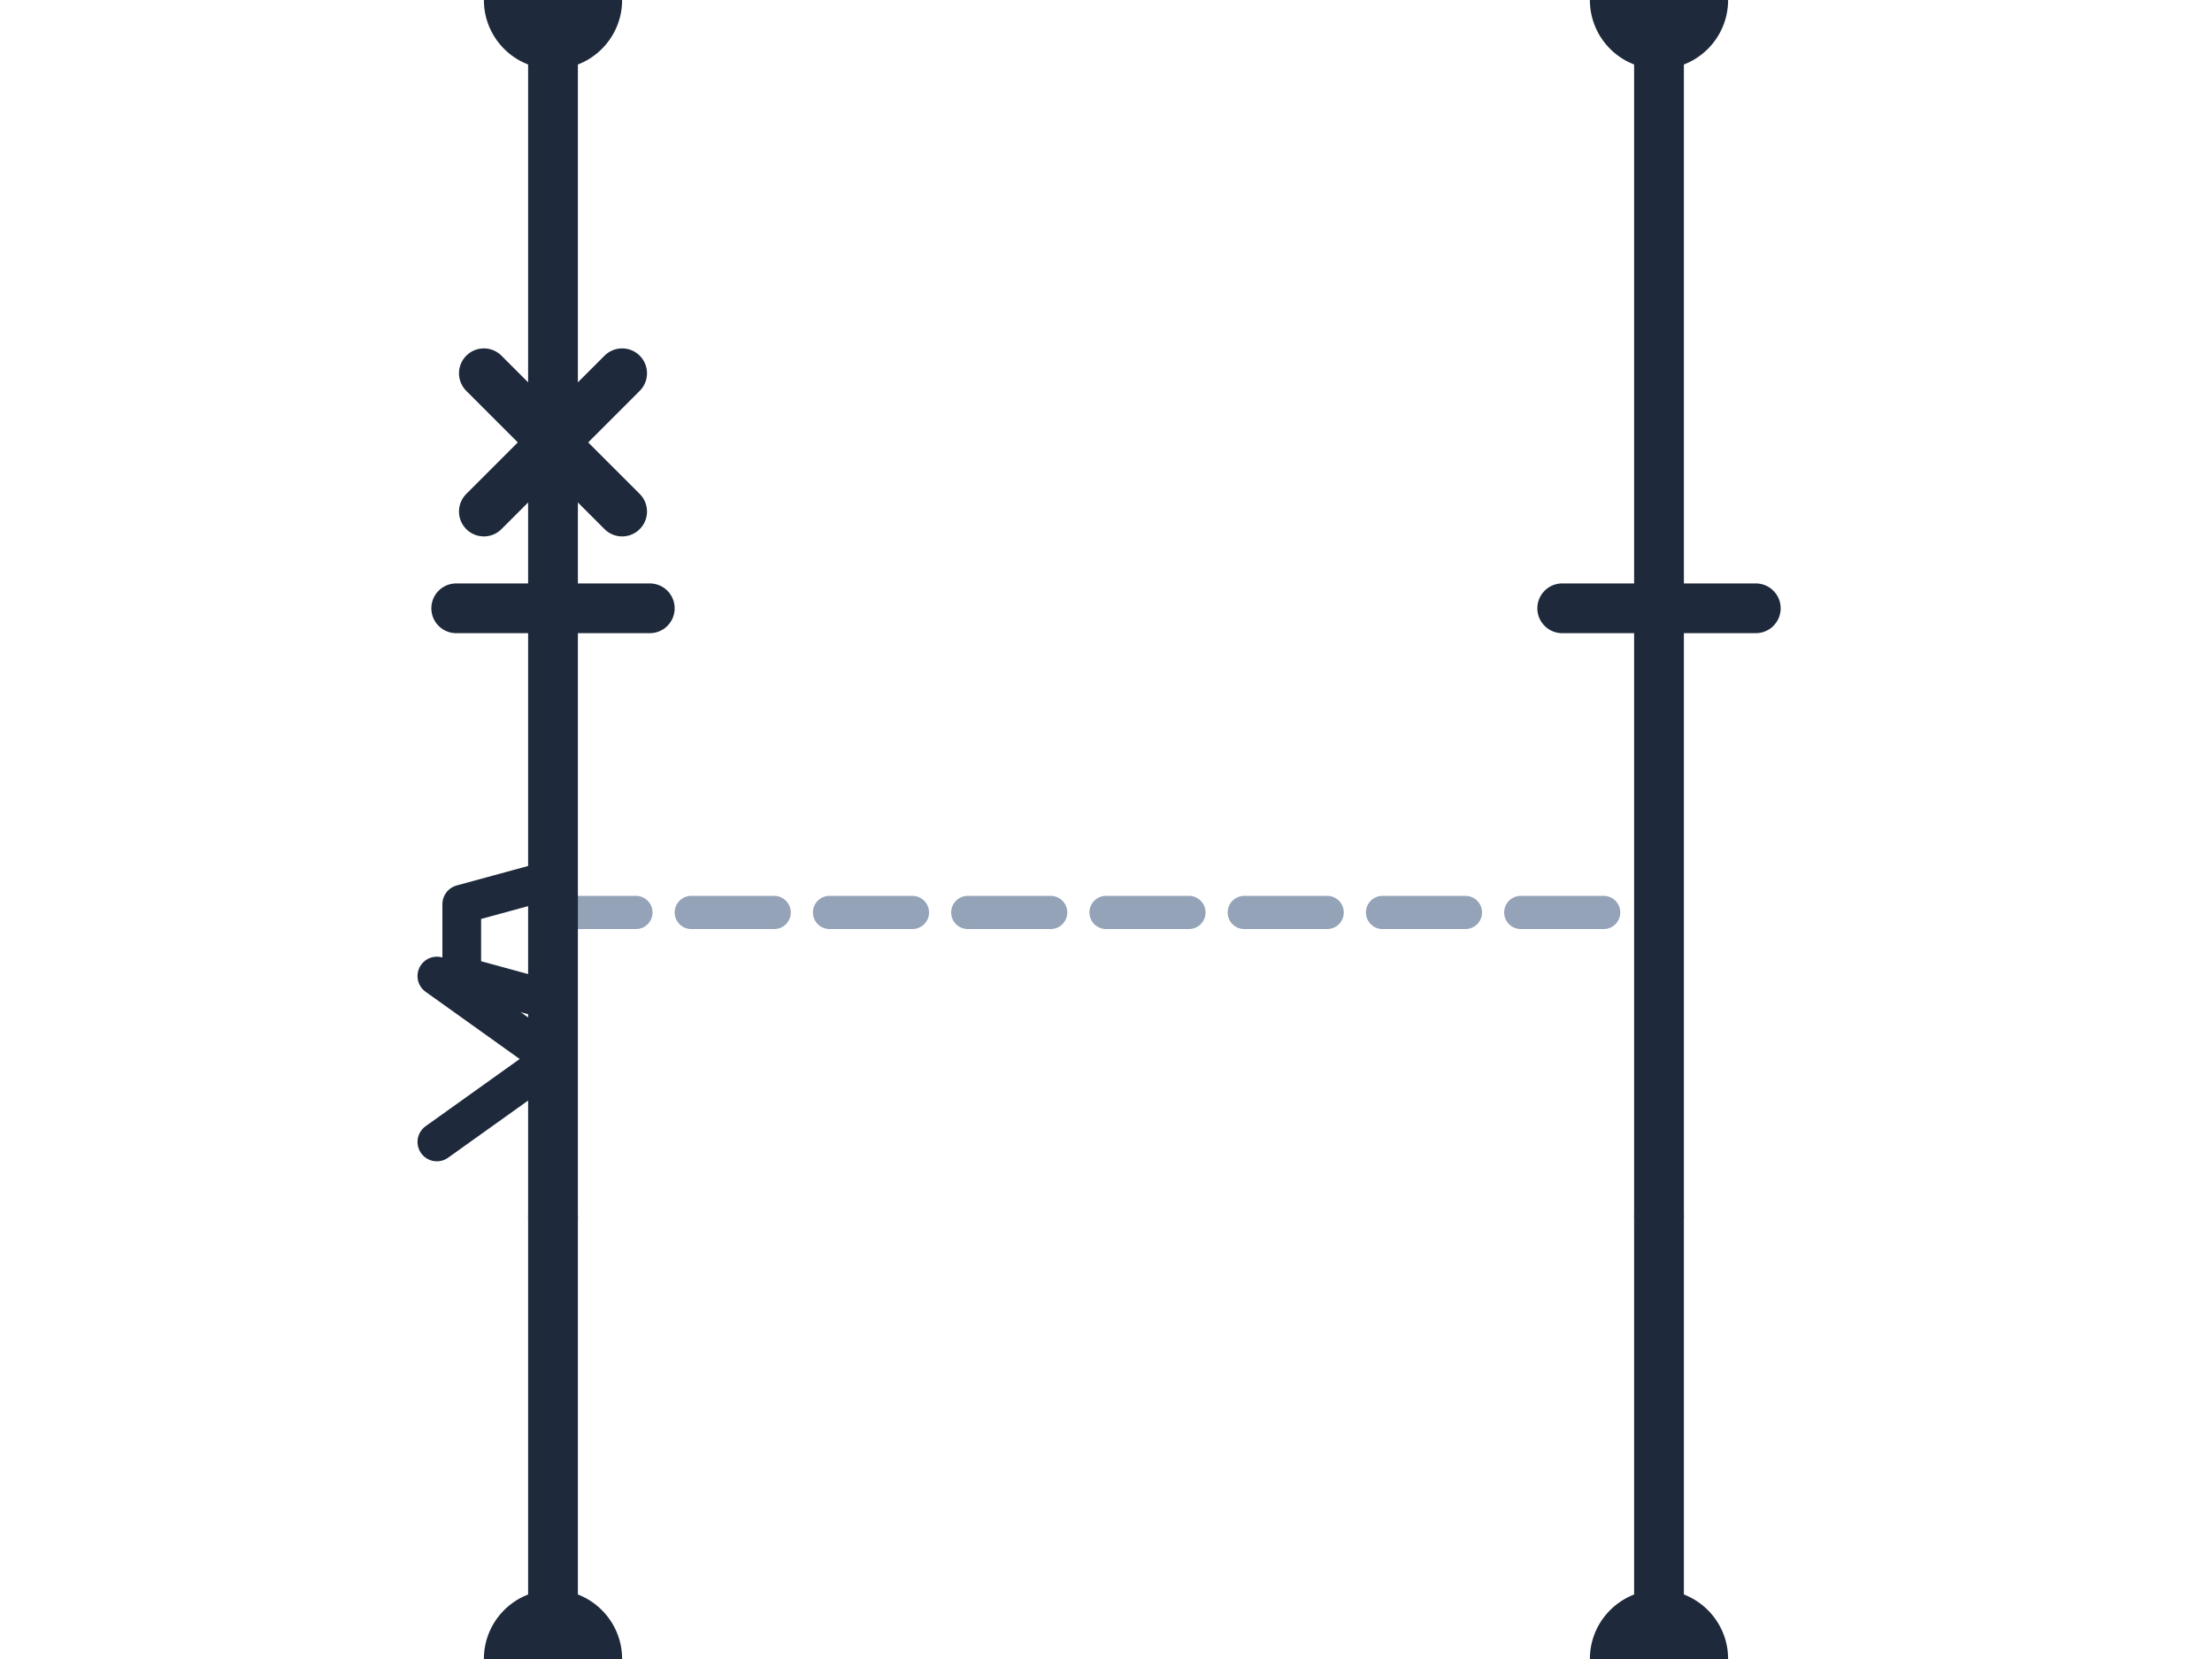
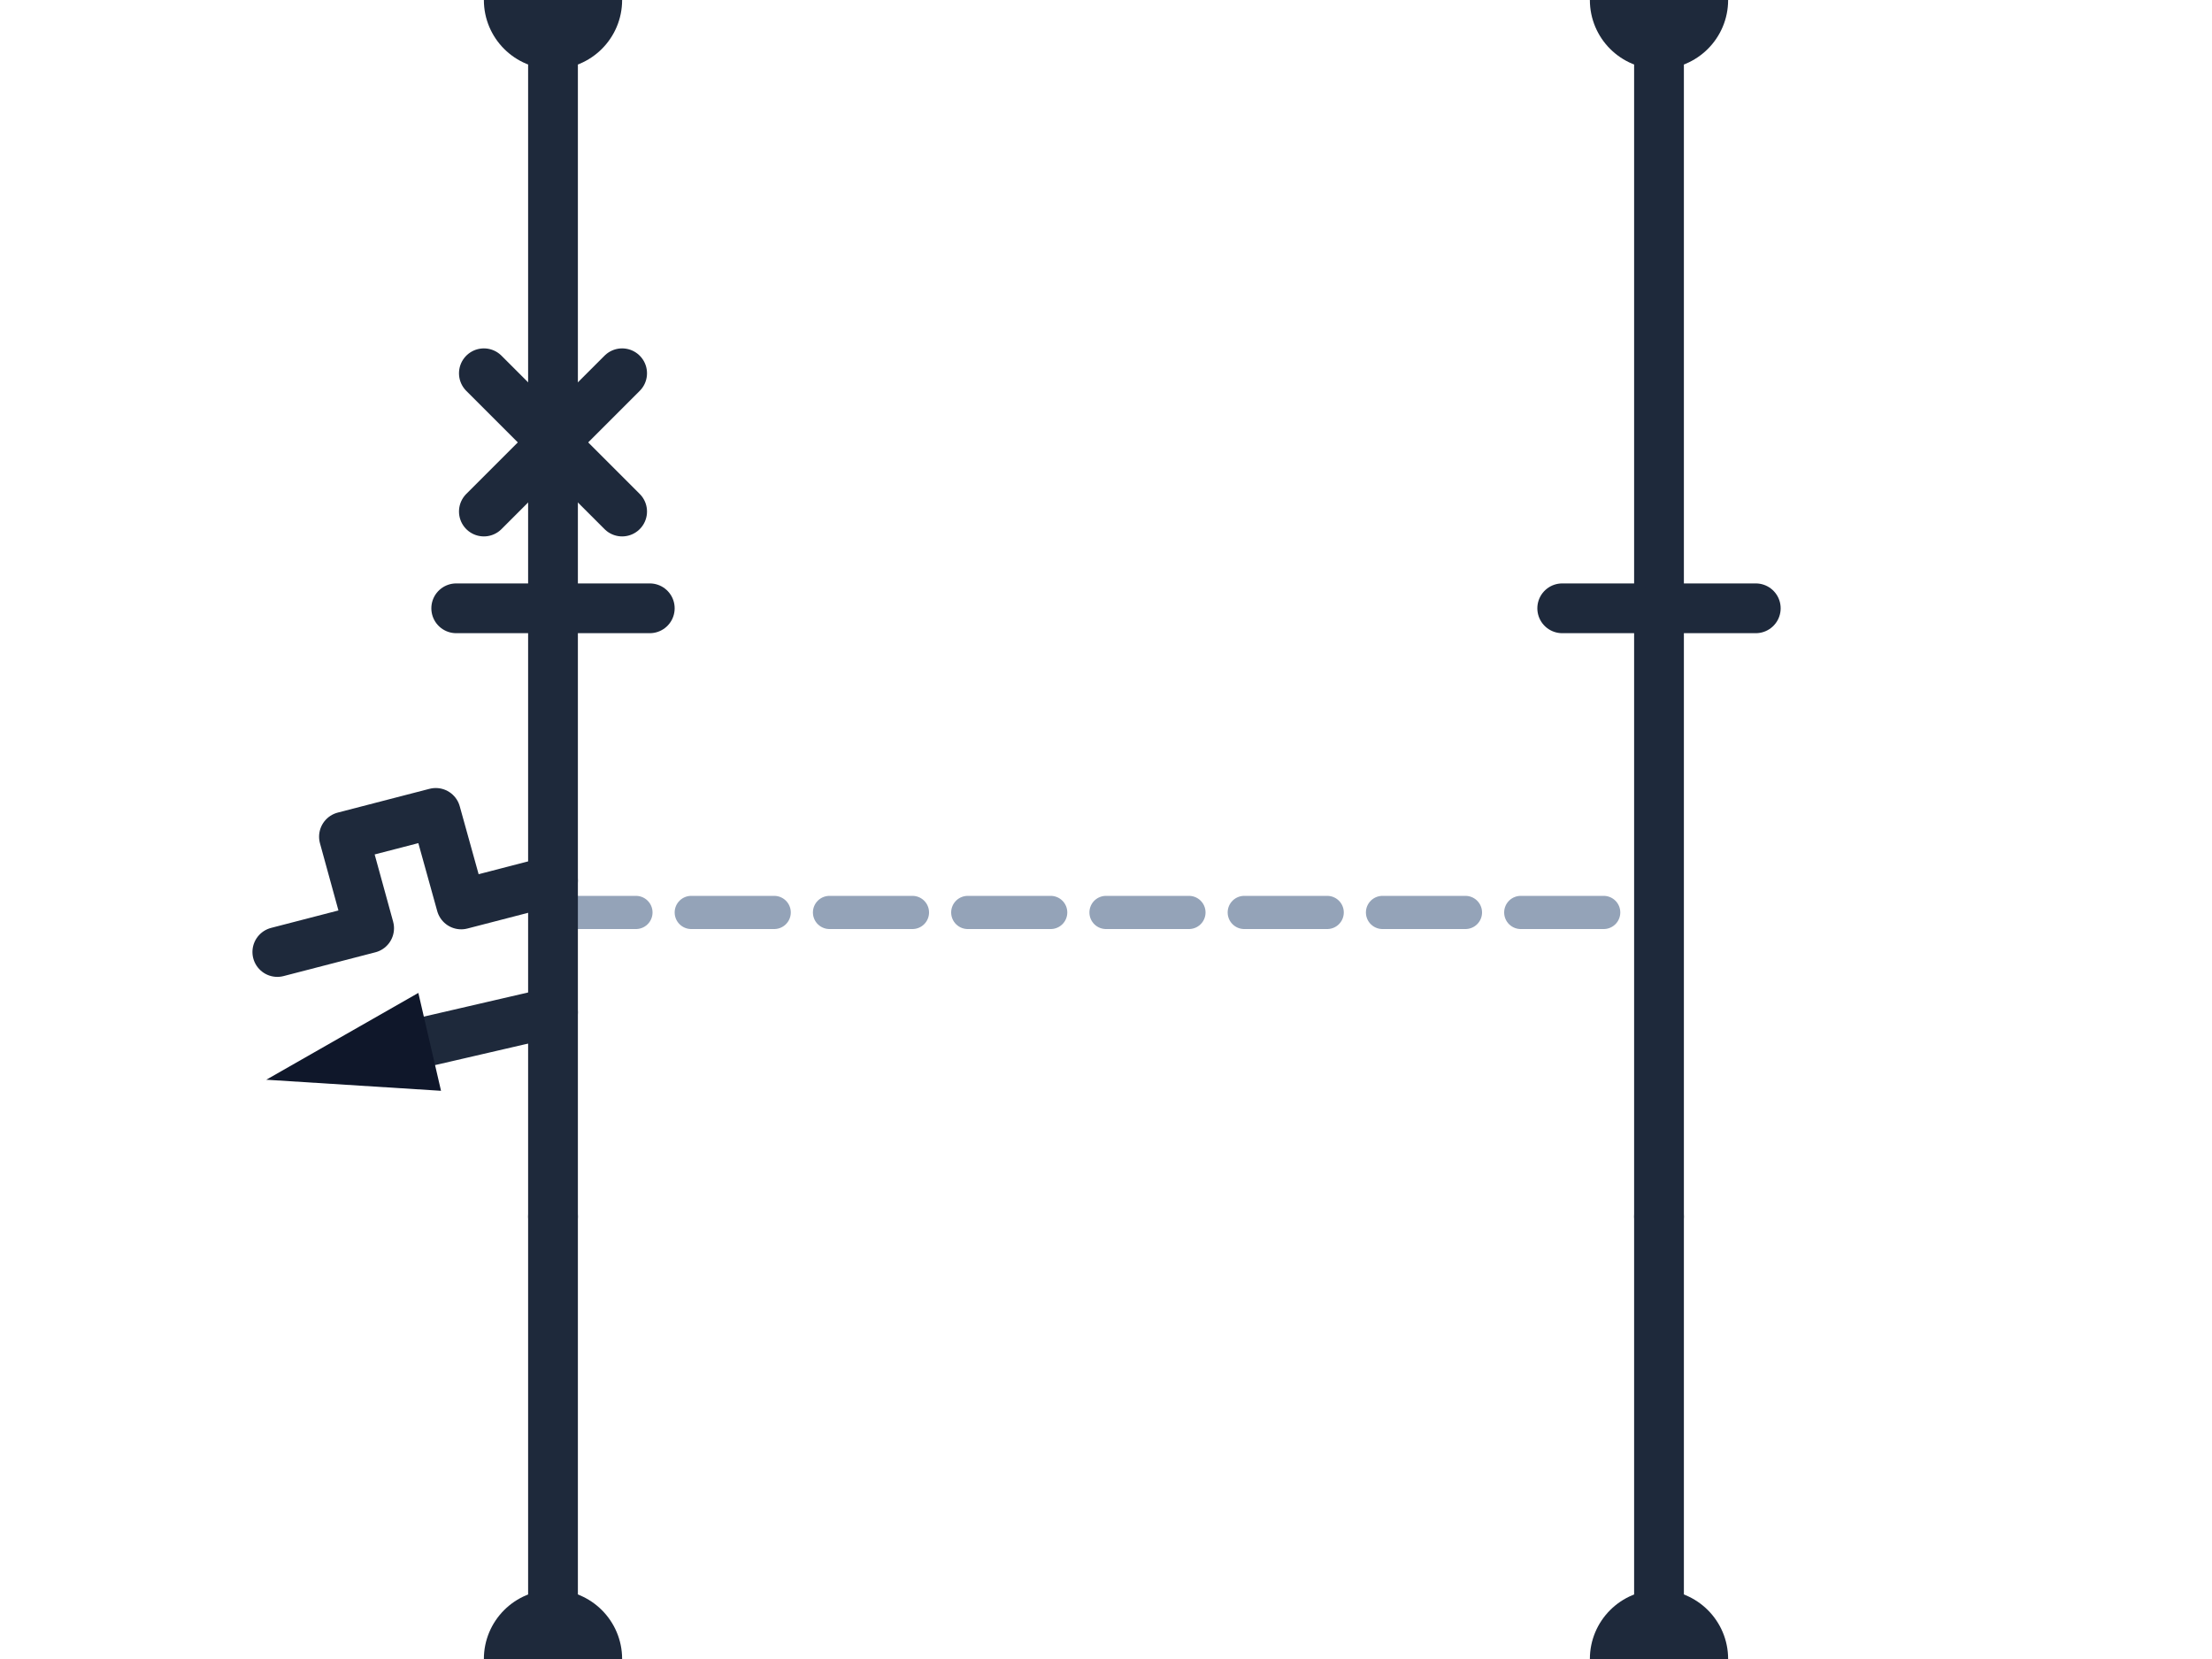
- <svg xmlns="http://www.w3.org/2000/svg" viewBox="0 0 80 60" width="80" height="60">
-   <circle id="terminal_1" cx="20" cy="0" r="2.5" fill="#1e293b" />
-   <circle id="terminal_2" cx="20" cy="60" r="2.5" fill="#1e293b" />
-   <circle id="terminal_n" cx="60" cy="0" r="2.5" fill="#1e293b" />
-   <circle id="terminal_n2" cx="60" cy="60" r="2.5" fill="#1e293b" />
-   <line x1="20" y1="33" x2="60" y2="33" stroke="#94a3b8" stroke-width="1.2" stroke-dasharray="3 2" stroke-linecap="round" />
+ <svg xmlns="http://www.w3.org/2000/svg" viewBox="-20 0 80 60" width="80" height="60">
+   <circle id="terminal_1" cx="0" cy="0" r="2.5" fill="#1e293b" />
+   <circle id="terminal_2" cx="0" cy="60" r="2.5" fill="#1e293b" />
+   <circle id="terminal_n" cx="40" cy="0" r="2.5" fill="#1e293b" />
+   <circle id="terminal_n2" cx="40" cy="60" r="2.5" fill="#1e293b" />
+   <line x1="0" y1="33" x2="40" y2="33" stroke="#94a3b8" stroke-width="1.2" stroke-dasharray="3 2" stroke-linecap="round" />
  <g stroke="#1e293b" stroke-width="1.8" stroke-linecap="round" stroke-linejoin="round" fill="none">
-     <line x1="20" y1="0" x2="20" y2="22" />
-     <line x1="20" y1="44" x2="20" y2="60" />
-     <line x1="16.5" y1="22" x2="23.5" y2="22" />
-     <line x1="20" y1="44" x2="20" y2="22" />
-     <line x1="17.5" y1="13.5" x2="22.5" y2="18.5" />
-     <line x1="22.5" y1="13.5" x2="17.5" y2="18.5" />
-     <path d="M20,31.8 L16.7,32.7 L16.7,35.3 L20,36.2" stroke-width="1.4" />
-     <path d="M15.8,41.3 L20,38.3 L15.8,35.3" stroke-width="1.4" />
-     <line x1="60" y1="0" x2="60" y2="22" />
-     <line x1="60" y1="44" x2="60" y2="60" />
-     <line x1="56.5" y1="22" x2="63.5" y2="22" />
-     <line x1="60" y1="44" x2="60" y2="22" />
+     <line x1="0" y1="0" x2="0" y2="22" />
+     <line x1="0" y1="44" x2="0" y2="60" />
+     <line x1="-3.5" y1="22" x2="3.5" y2="22" />
+     <line x1="0" y1="44" x2="0" y2="22" />
+     <line x1="-2.5" y1="13.5" x2="2.5" y2="18.5" />
+     <line x1="2.5" y1="13.5" x2="-2.5" y2="18.5" />
+     <path d="M0.00,31.85 L-3.32,32.71 L-4.24,29.40 L-7.56,30.26 L-6.65,33.57 L-9.97,34.43" stroke-width="1.8" />
+     <line x1="0.00" y1="36.61" x2="-4.45" y2="37.64" stroke-width="1.8" />
+     <path d="M-4.87,35.91 L-10.37,39.05 L-4.05,39.45 Z" fill="#0f172a" stroke="none" />
+     <line x1="40" y1="0" x2="40" y2="22" />
+     <line x1="40" y1="44" x2="40" y2="60" />
+     <line x1="36.5" y1="22" x2="43.5" y2="22" />
+     <line x1="40" y1="44" x2="40" y2="22" />
  </g>
</svg>
